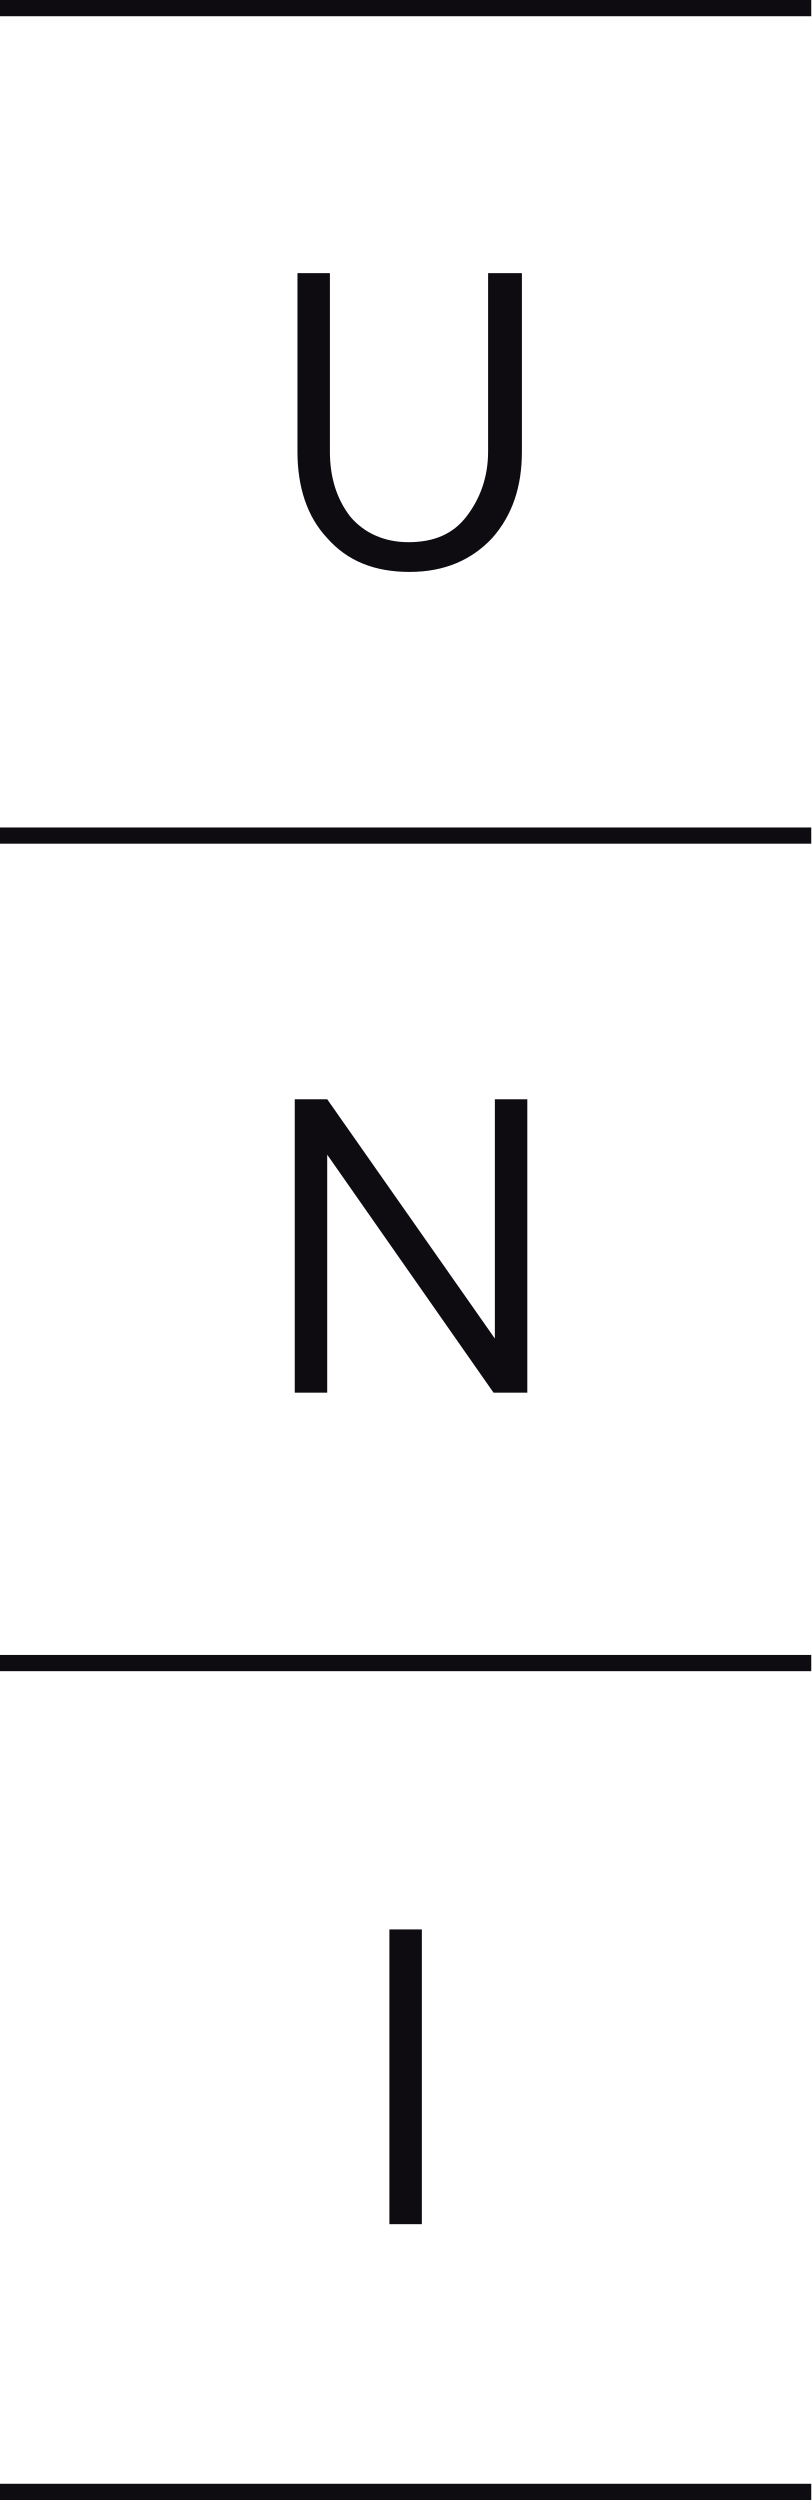
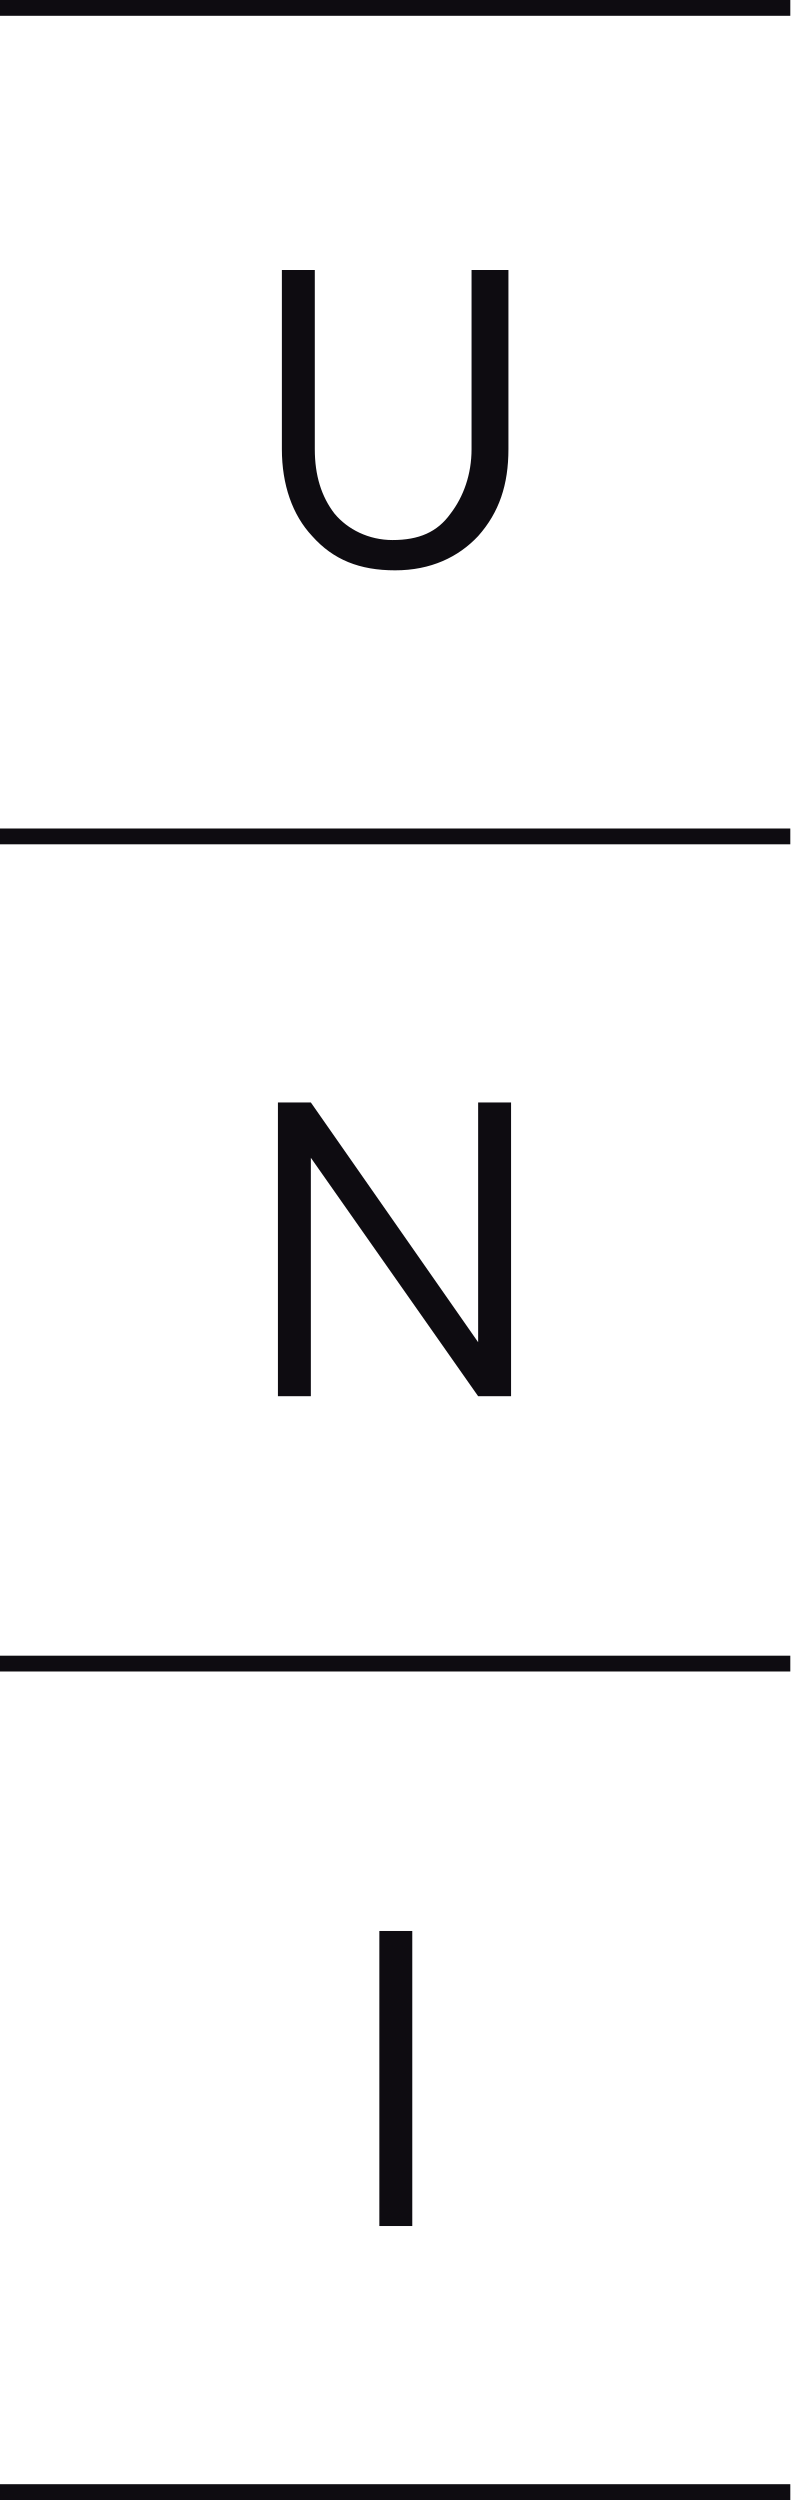
- <svg xmlns="http://www.w3.org/2000/svg" version="1.1" id="Calque_1" x="0px" y="0px" viewBox="0 0 60 184.9" style="enable-background:new 0 0 60 184.9;" xml:space="preserve">
-   <style type="text/css">
- 	.st0{fill:#0E0C11;}
- </style>
-   <rect x="0" y="183.7" class="st0" width="60" height="1.2" />
-   <path class="st0" d="M28.8,164.5v-21.8h2.4v21.8H28.8z" />
-   <rect x="0" y="122.4" class="st0" width="60" height="1.2" />
-   <path class="st0" d="M36.5,103L24.2,85.4V103h-2.4V81.3h2.4L36.6,99V81.3H39V103H36.5z" />
-   <rect x="0" y="61.2" class="st0" width="60" height="1.2" />
-   <path class="st0" d="M36.2,20.2h2.4v13.2c0,2.6-0.7,4.7-2.2,6.4c-1.5,1.6-3.5,2.5-6.1,2.5s-4.6-0.8-6.1-2.5  c-1.5-1.6-2.2-3.8-2.2-6.4V20.2h2.4v13.2c0,1.9,0.5,3.5,1.5,4.8c1,1.2,2.5,1.9,4.3,1.9c1.9,0,3.3-0.6,4.3-1.9c1-1.3,1.6-2.9,1.6-4.8  V20.2z" />
-   <rect x="0" y="0" class="st0" width="60" height="1.2" />
+ <svg xmlns="http://www.w3.org/2000/svg" version="1.1" id="Calque_1" x="0px" y="0px" viewBox="0 0 60 189.8" style="enable-background:new 0 0 60 189.8;" xml:space="preserve">
+   <rect y="188.6" style="fill:#0E0C11;" width="60" height="1.2" />
+   <path style="fill:#0E0C11;" d="M28.8,169v-22.4h2.5V169H28.8z" />
+   <rect y="125.7" style="fill:#0E0C11;" width="60" height="1.2" />
+   <path style="fill:#0E0C11;" d="M36.3,106L23.6,87.9V106h-2.5V83.7h2.5l12.7,18.2V83.7h2.5V106H36.3z" />
+   <rect y="62.9" style="fill:#0E0C11;" width="60" height="1.2" />
+   <path style="fill:#0E0C11;" d="M36.1,20.5h2.5v13.6c0,2.7-0.7,4.8-2.3,6.6c-1.5,1.6-3.6,2.6-6.3,2.6s-4.7-0.8-6.3-2.6  c-1.5-1.6-2.3-3.9-2.3-6.6V20.5h2.5v13.6c0,2,0.5,3.6,1.5,4.9c1,1.2,2.6,2,4.4,2c2,0,3.4-0.6,4.4-2c1-1.3,1.6-3,1.6-4.9V20.5H36.1z" />
+   <rect style="fill:#0E0C11;" width="60" height="1.2" />
</svg>
